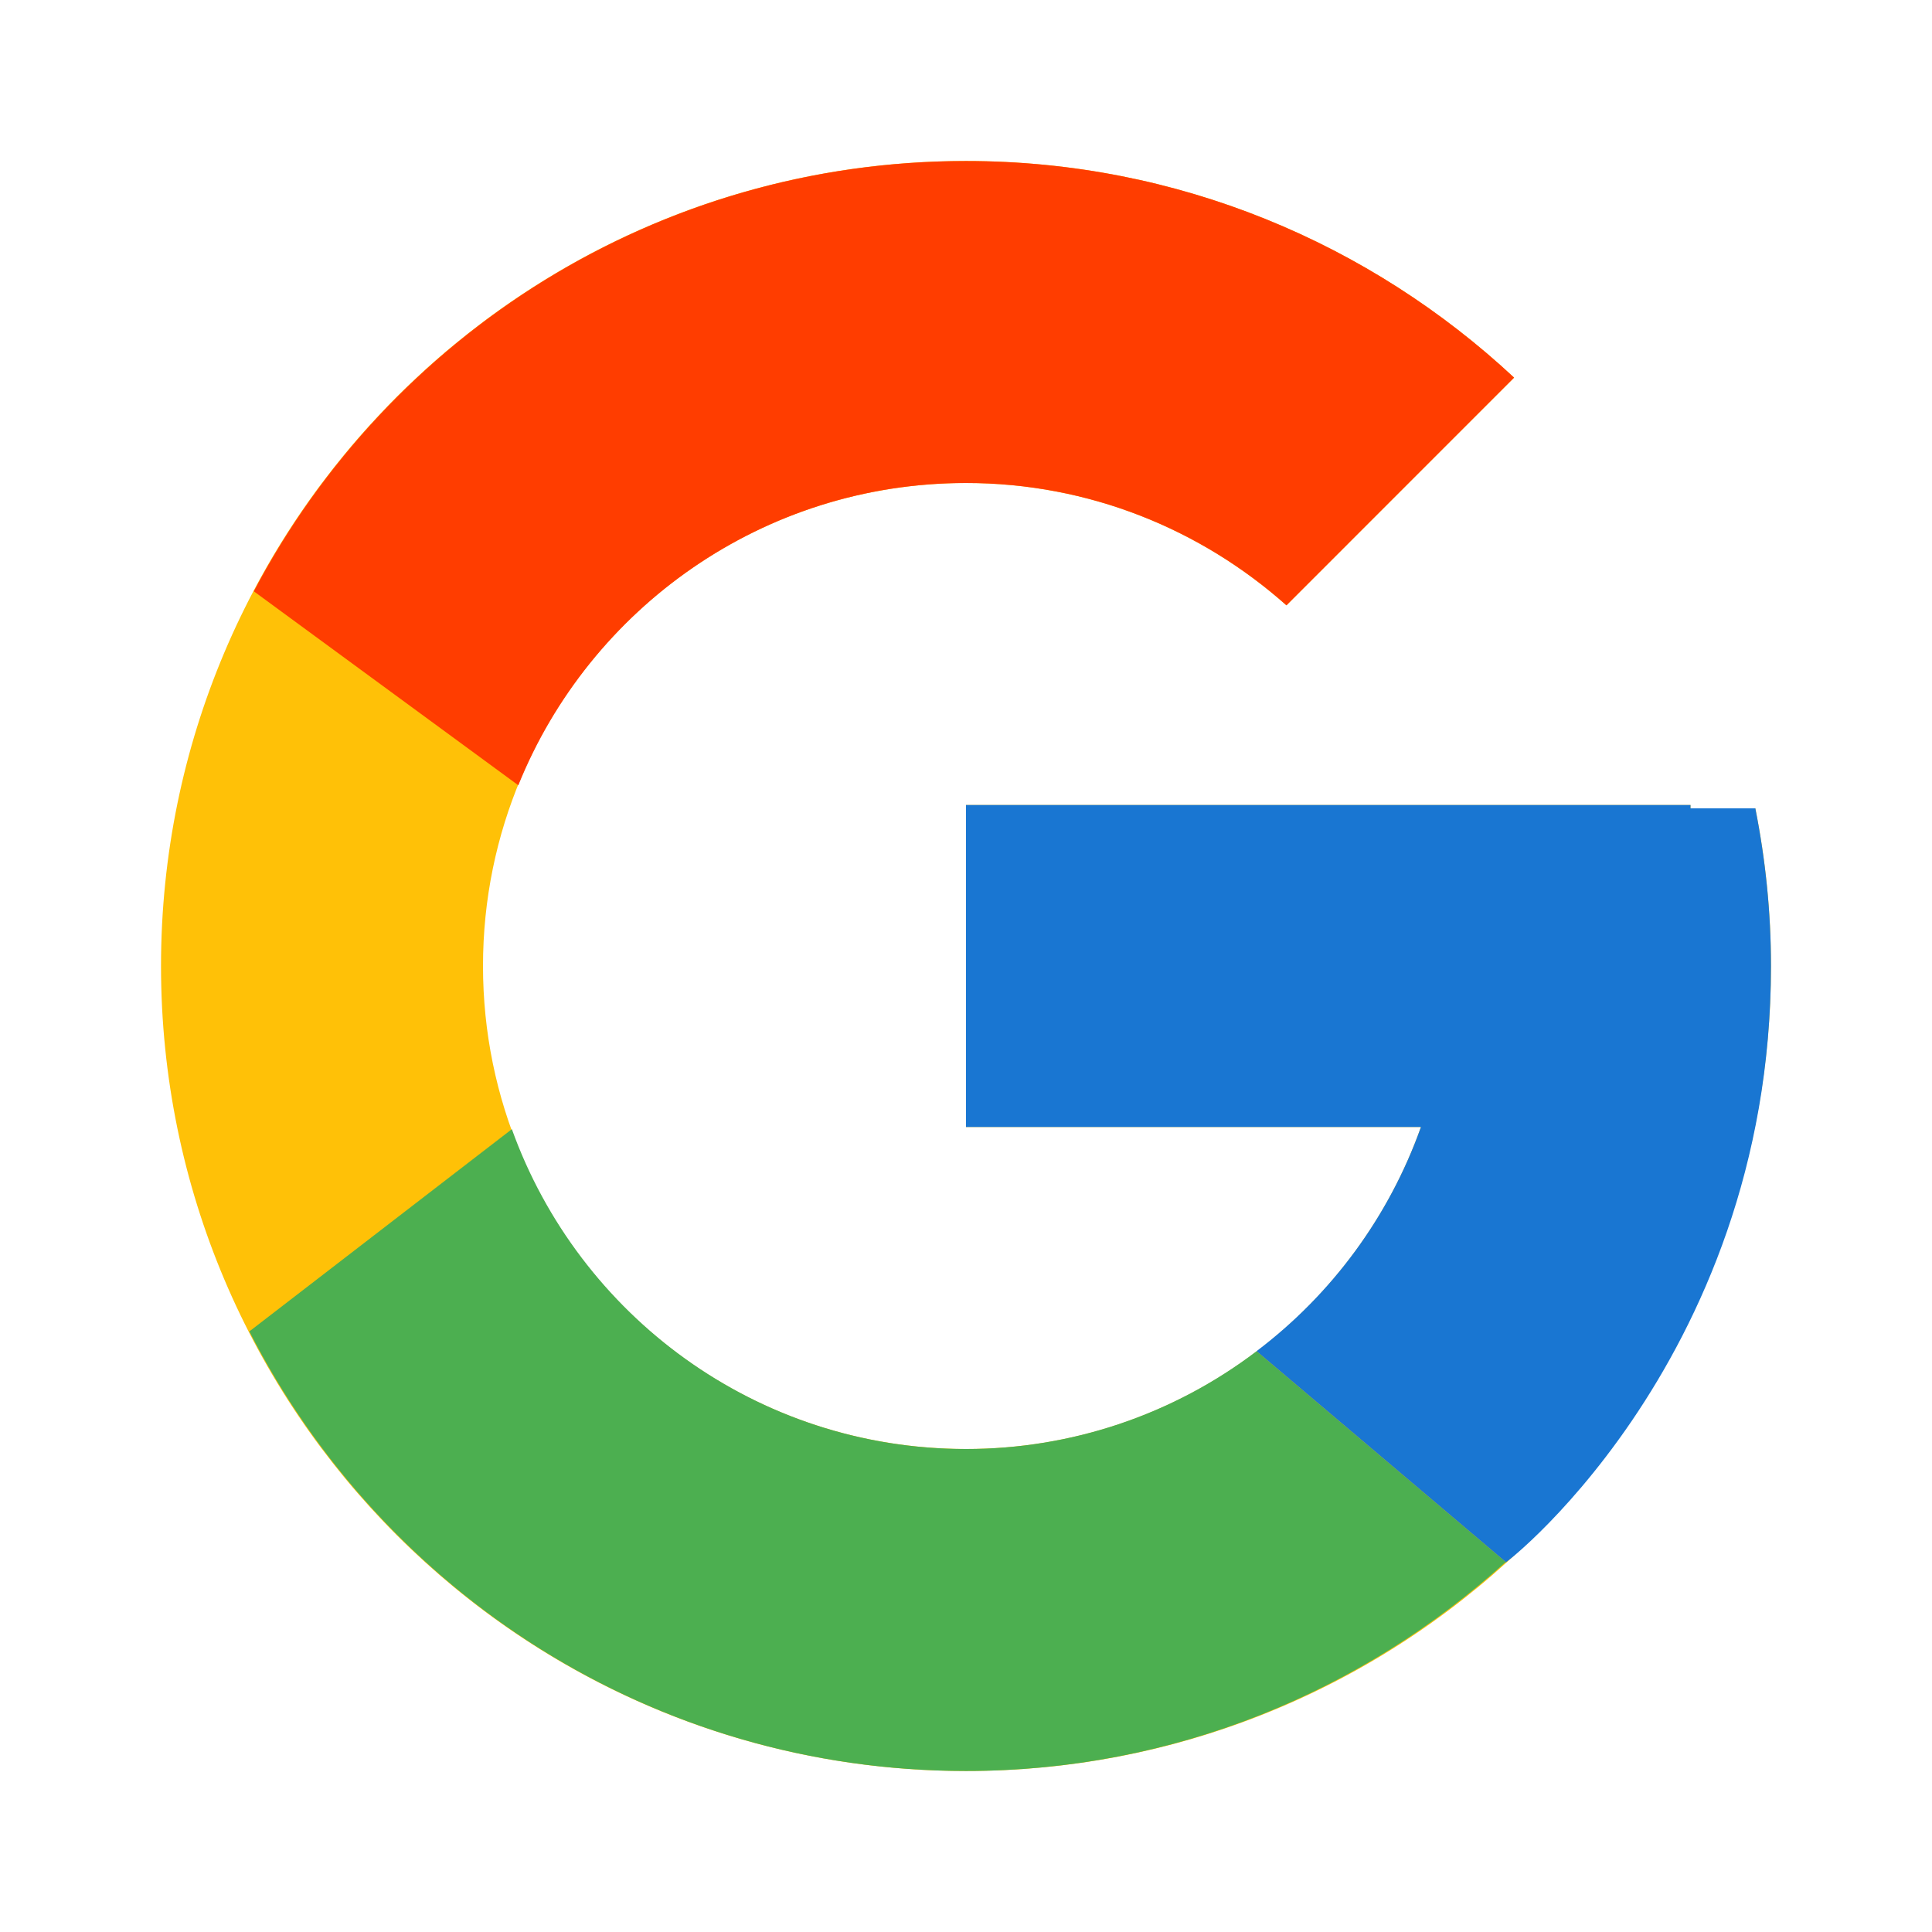
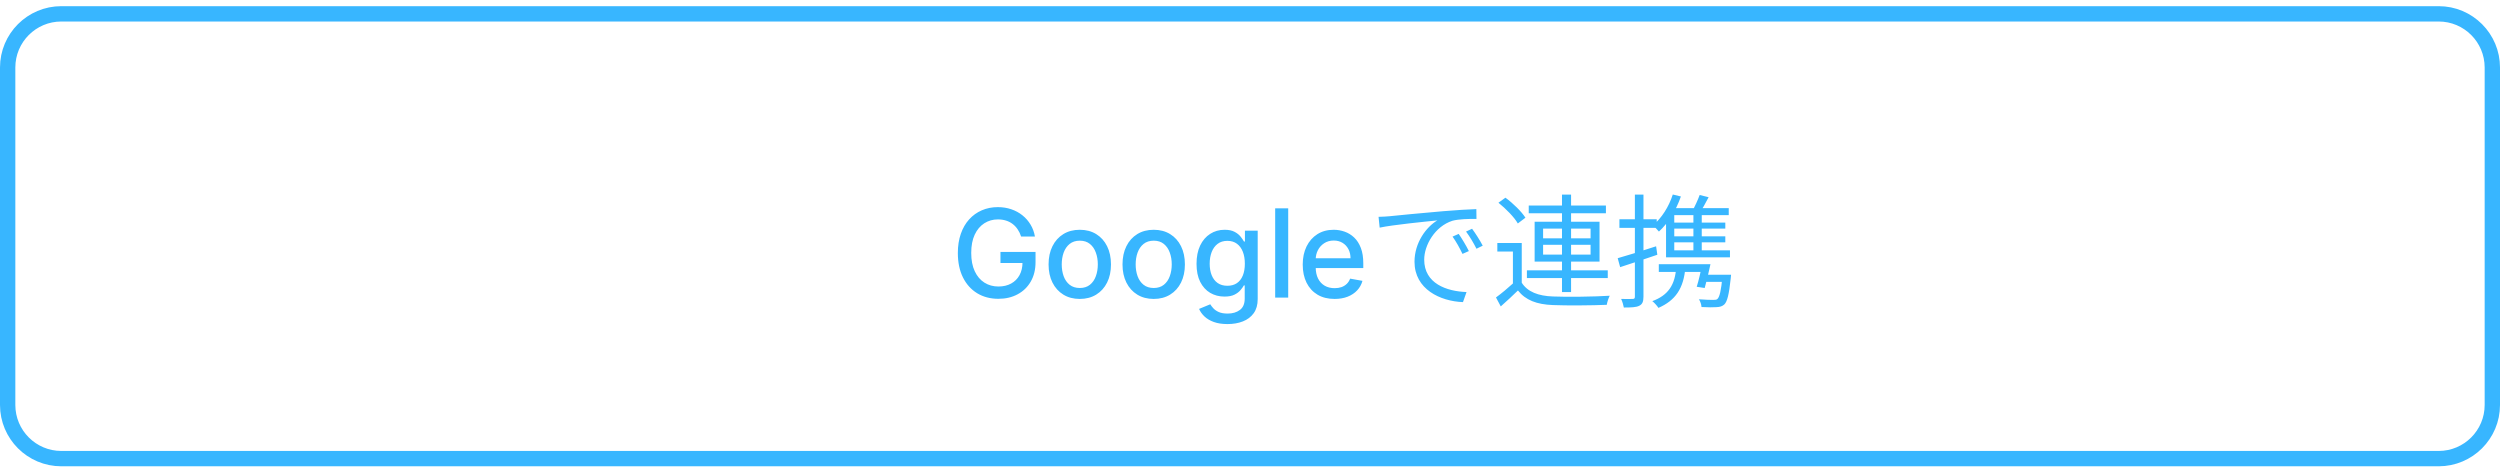
- <svg xmlns="http://www.w3.org/2000/svg" width="50" height="50" viewBox="0 0 50 50" fill="none">
-   <path d="M45.428 20.92H43.75V20.833H25V29.167H36.774C35.056 34.018 30.441 37.5 25 37.5C18.097 37.5 12.5 31.903 12.5 25C12.5 18.097 18.097 12.5 25 12.5C28.186 12.5 31.085 13.702 33.293 15.666L39.185 9.773C35.465 6.305 30.488 4.167 25 4.167C13.495 4.167 4.167 13.495 4.167 25C4.167 36.505 13.495 45.833 25 45.833C36.505 45.833 45.833 36.505 45.833 25C45.833 23.603 45.69 22.239 45.428 20.92Z" fill="#FFC107" />
-   <path d="M6.569 15.303L13.414 20.323C15.266 15.738 19.751 12.5 25 12.5C28.186 12.5 31.085 13.702 33.293 15.666L39.185 9.773C35.465 6.305 30.488 4.167 25 4.167C16.998 4.167 10.058 8.684 6.569 15.303Z" fill="#FF3D00" />
-   <path d="M25 45.833C30.381 45.833 35.271 43.774 38.968 40.425L32.52 34.969C30.358 36.613 27.716 37.502 25 37.5C19.581 37.5 14.98 34.045 13.247 29.223L6.453 34.457C9.901 41.204 16.903 45.833 25 45.833Z" fill="#4CAF50" />
-   <path d="M45.428 20.92H43.75V20.833H25V29.167H36.774C35.952 31.476 34.472 33.493 32.517 34.97L32.52 34.968L38.968 40.424C38.511 40.839 45.833 35.417 45.833 25C45.833 23.603 45.69 22.24 45.428 20.92Z" fill="#1976D2" />
+ <svg xmlns="http://www.w3.org/2000/svg" width="326" height="61" viewBox="0 0 326 61" fill="none">
+   <rect x="1" y="1.804" width="324" height="58" rx="7" stroke="#38B6FF" stroke-width="2" />
+   <path d="M133.153 30.844C133.044 30.5 132.896 30.191 132.71 29.918C132.528 29.642 132.311 29.407 132.057 29.213C131.803 29.017 131.513 28.867 131.188 28.765C130.866 28.662 130.511 28.611 130.125 28.611C129.47 28.611 128.879 28.78 128.352 29.117C127.826 29.454 127.409 29.948 127.102 30.6C126.799 31.248 126.648 32.041 126.648 32.981C126.648 33.924 126.801 34.721 127.108 35.373C127.415 36.024 127.835 36.519 128.369 36.856C128.903 37.193 129.511 37.361 130.193 37.361C130.826 37.361 131.377 37.233 131.847 36.975C132.32 36.717 132.686 36.354 132.943 35.884C133.205 35.41 133.335 34.854 133.335 34.214L133.79 34.299H130.46V32.85H135.034V34.174C135.034 35.151 134.826 35.999 134.409 36.719C133.996 37.435 133.424 37.988 132.693 38.378C131.966 38.769 131.133 38.964 130.193 38.964C129.14 38.964 128.216 38.721 127.42 38.236C126.629 37.751 126.011 37.064 125.568 36.174C125.125 35.28 124.903 34.219 124.903 32.992C124.903 32.064 125.032 31.231 125.29 30.492C125.547 29.753 125.909 29.126 126.375 28.611C126.845 28.092 127.396 27.697 128.028 27.424C128.665 27.147 129.36 27.009 130.114 27.009C130.742 27.009 131.328 27.102 131.869 27.287C132.415 27.473 132.9 27.736 133.324 28.077C133.752 28.418 134.106 28.823 134.386 29.293C134.667 29.759 134.856 30.276 134.955 30.844H133.153ZM140.803 38.981C139.984 38.981 139.27 38.793 138.661 38.418C138.051 38.043 137.577 37.519 137.24 36.844C136.903 36.17 136.734 35.382 136.734 34.481C136.734 33.575 136.903 32.784 137.24 32.106C137.577 31.427 138.051 30.901 138.661 30.526C139.27 30.151 139.984 29.963 140.803 29.963C141.621 29.963 142.335 30.151 142.945 30.526C143.554 30.901 144.028 31.427 144.365 32.106C144.702 32.784 144.871 33.575 144.871 34.481C144.871 35.382 144.702 36.17 144.365 36.844C144.028 37.519 143.554 38.043 142.945 38.418C142.335 38.793 141.621 38.981 140.803 38.981ZM140.808 37.554C141.339 37.554 141.778 37.414 142.126 37.134C142.475 36.854 142.732 36.481 142.899 36.015C143.07 35.549 143.155 35.035 143.155 34.475C143.155 33.918 143.07 33.407 142.899 32.941C142.732 32.471 142.475 32.094 142.126 31.81C141.778 31.526 141.339 31.384 140.808 31.384C140.274 31.384 139.831 31.526 139.479 31.81C139.13 32.094 138.871 32.471 138.7 32.941C138.534 33.407 138.45 33.918 138.45 34.475C138.45 35.035 138.534 35.549 138.7 36.015C138.871 36.481 139.13 36.854 139.479 37.134C139.831 37.414 140.274 37.554 140.808 37.554ZM150.443 38.981C149.625 38.981 148.911 38.793 148.301 38.418C147.691 38.043 147.218 37.519 146.881 36.844C146.544 36.17 146.375 35.382 146.375 34.481C146.375 33.575 146.544 32.784 146.881 32.106C147.218 31.427 147.691 30.901 148.301 30.526C148.911 30.151 149.625 29.963 150.443 29.963C151.261 29.963 151.975 30.151 152.585 30.526C153.195 30.901 153.669 31.427 154.006 32.106C154.343 32.784 154.511 33.575 154.511 34.481C154.511 35.382 154.343 36.17 154.006 36.844C153.669 37.519 153.195 38.043 152.585 38.418C151.975 38.793 151.261 38.981 150.443 38.981ZM150.449 37.554C150.979 37.554 151.419 37.414 151.767 37.134C152.116 36.854 152.373 36.481 152.54 36.015C152.71 35.549 152.795 35.035 152.795 34.475C152.795 33.918 152.71 33.407 152.54 32.941C152.373 32.471 152.116 32.094 151.767 31.81C151.419 31.526 150.979 31.384 150.449 31.384C149.915 31.384 149.472 31.526 149.119 31.81C148.771 32.094 148.511 32.471 148.341 32.941C148.174 33.407 148.091 33.918 148.091 34.475C148.091 35.035 148.174 35.549 148.341 36.015C148.511 36.481 148.771 36.854 149.119 37.134C149.472 37.414 149.915 37.554 150.449 37.554ZM160.067 42.259C159.374 42.259 158.777 42.168 158.277 41.986C157.781 41.804 157.375 41.564 157.061 41.265C156.747 40.965 156.512 40.638 156.357 40.282L157.817 39.679C157.919 39.846 158.055 40.022 158.226 40.208C158.4 40.397 158.635 40.558 158.93 40.691C159.23 40.823 159.614 40.89 160.084 40.89C160.728 40.89 161.26 40.733 161.68 40.418C162.101 40.108 162.311 39.611 162.311 38.929V37.214H162.203C162.101 37.399 161.953 37.606 161.76 37.833C161.571 38.06 161.309 38.257 160.976 38.424C160.643 38.59 160.209 38.674 159.675 38.674C158.985 38.674 158.364 38.513 157.811 38.191C157.262 37.865 156.826 37.386 156.504 36.753C156.186 36.117 156.027 35.335 156.027 34.407C156.027 33.479 156.184 32.683 156.499 32.02C156.817 31.358 157.252 30.85 157.805 30.498C158.358 30.142 158.985 29.963 159.686 29.963C160.228 29.963 160.665 30.054 160.999 30.236C161.332 30.414 161.591 30.623 161.777 30.861C161.966 31.1 162.112 31.31 162.214 31.492H162.339V30.077H164.004V38.998C164.004 39.748 163.83 40.363 163.482 40.844C163.133 41.325 162.661 41.681 162.067 41.912C161.476 42.144 160.809 42.259 160.067 42.259ZM160.05 37.265C160.538 37.265 160.951 37.151 161.288 36.924C161.629 36.693 161.887 36.363 162.061 35.935C162.239 35.503 162.328 34.986 162.328 34.384C162.328 33.797 162.241 33.28 162.067 32.833C161.893 32.386 161.637 32.037 161.3 31.787C160.963 31.534 160.546 31.407 160.05 31.407C159.538 31.407 159.112 31.539 158.771 31.804C158.43 32.066 158.173 32.422 157.999 32.873C157.828 33.323 157.743 33.827 157.743 34.384C157.743 34.956 157.83 35.458 158.004 35.89C158.179 36.322 158.436 36.659 158.777 36.901C159.122 37.144 159.546 37.265 160.05 37.265ZM167.982 27.168V38.804H166.283V27.168H167.982ZM174.028 38.981C173.169 38.981 172.428 38.797 171.807 38.429C171.189 38.058 170.712 37.537 170.375 36.867C170.042 36.193 169.875 35.403 169.875 34.498C169.875 33.604 170.042 32.816 170.375 32.134C170.712 31.452 171.182 30.92 171.784 30.537C172.39 30.155 173.098 29.963 173.909 29.963C174.402 29.963 174.879 30.045 175.341 30.208C175.803 30.371 176.218 30.626 176.585 30.975C176.953 31.323 177.242 31.776 177.455 32.333C177.667 32.886 177.773 33.558 177.773 34.35V34.952H170.835V33.679H176.108C176.108 33.233 176.017 32.837 175.835 32.492C175.653 32.144 175.398 31.869 175.068 31.668C174.742 31.467 174.36 31.367 173.92 31.367C173.443 31.367 173.027 31.484 172.67 31.719C172.318 31.95 172.045 32.253 171.852 32.628C171.663 32.999 171.568 33.403 171.568 33.839V34.833C171.568 35.416 171.67 35.912 171.875 36.322C172.083 36.731 172.373 37.043 172.744 37.259C173.116 37.471 173.549 37.577 174.045 37.577C174.367 37.577 174.661 37.532 174.926 37.441C175.191 37.346 175.42 37.206 175.614 37.02C175.807 36.835 175.955 36.606 176.057 36.333L177.665 36.623C177.536 37.096 177.305 37.511 176.972 37.867C176.642 38.219 176.227 38.494 175.727 38.691C175.231 38.884 174.665 38.981 174.028 38.981ZM179.764 28.276C180.372 28.26 180.884 28.228 181.204 28.196C182.228 28.084 185.252 27.796 188.196 27.54C189.956 27.396 191.444 27.3 192.516 27.268L192.532 28.548C191.604 28.532 190.212 28.564 189.396 28.788C187.108 29.524 185.716 31.972 185.716 33.86C185.716 36.98 188.644 37.988 191.236 38.084L190.772 39.396C187.812 39.284 184.452 37.716 184.452 34.132C184.452 31.652 185.972 29.604 187.428 28.74C185.716 28.916 181.636 29.316 179.908 29.684L179.764 28.276ZM190.212 30.5C190.58 31.028 191.188 32.02 191.54 32.74L190.708 33.108C190.34 32.34 189.892 31.524 189.412 30.852L190.212 30.5ZM191.956 29.828C192.356 30.356 192.98 31.332 193.348 32.036L192.532 32.436C192.148 31.668 191.668 30.868 191.172 30.196L191.956 29.828ZM198.436 31.684V37.348H197.284V32.804H195.252V31.684H198.436ZM198.436 36.868C199.188 38.052 200.596 38.596 202.5 38.66C204.276 38.74 207.972 38.692 209.908 38.564C209.764 38.836 209.572 39.396 209.524 39.748C207.716 39.828 204.292 39.86 202.5 39.78C200.388 39.7 198.932 39.14 197.94 37.876C197.236 38.564 196.5 39.252 195.7 39.956L195.076 38.788C195.78 38.276 196.644 37.556 197.396 36.868H198.436ZM195.396 26.436L196.308 25.78C197.3 26.5 198.42 27.604 198.916 28.388L197.924 29.14C197.476 28.34 196.372 27.22 195.396 26.436ZM199.348 26.804H209.412V27.812H199.348V26.804ZM199.108 35.252H209.652V36.26H199.108V35.252ZM203.684 25.38H204.868V38.084H203.684V25.38ZM201.22 31.924V33.204H207.412V31.924H201.22ZM201.22 29.812V31.076H207.412V29.812H201.22ZM200.116 28.916H208.58V34.116H200.116V28.916ZM218.132 25.364L219.188 25.62C218.564 27.428 217.524 29.108 216.324 30.196C216.164 29.988 215.764 29.588 215.54 29.396C216.676 28.436 217.62 26.964 218.132 25.364ZM221.636 25.428L222.804 25.716C222.404 26.5 221.94 27.316 221.572 27.876L220.628 27.604C220.98 26.996 221.412 26.052 221.636 25.428ZM217.764 30.82H224.98V31.604H217.764V30.82ZM216.308 34.452H222.276V35.46H216.308V34.452ZM217.764 29.028H224.98V29.812H217.764V29.028ZM220.82 27.54H221.908V33.012H220.82V27.54ZM222.18 35.828H225.044V36.756H221.908L222.18 35.828ZM224.612 35.828H225.732C225.732 35.828 225.7 36.148 225.684 36.324C225.46 38.42 225.236 39.316 224.852 39.7C224.58 39.94 224.292 40.036 223.828 40.052C223.444 40.084 222.676 40.084 221.876 40.036C221.86 39.732 221.732 39.316 221.54 39.028C222.34 39.092 223.124 39.108 223.396 39.108C223.684 39.108 223.844 39.092 223.956 38.98C224.228 38.724 224.436 37.94 224.612 35.988V35.828ZM218.58 34.788H219.78C219.572 37.636 218.452 39.188 216.26 40.148C216.116 39.908 215.716 39.46 215.46 39.268C217.508 38.516 218.452 37.172 218.58 34.788ZM218.164 27.14H225.428V28.052H217.348L218.164 27.14ZM217.252 28.148L218.324 27.188V33.092H217.252V28.148ZM217.252 32.644H225.588V33.556H217.252V32.644ZM210.948 33.668C212.212 33.316 214.116 32.724 215.956 32.116L216.116 33.22C214.436 33.796 212.644 34.388 211.268 34.836L210.948 33.668ZM211.172 28.596H216.036V29.716H211.172V28.596ZM213.188 25.38H214.308V38.692C214.308 39.364 214.148 39.684 213.748 39.876C213.38 40.068 212.756 40.1 211.748 40.1C211.7 39.812 211.556 39.316 211.396 38.98C212.1 38.996 212.708 38.996 212.9 38.98C213.092 38.98 213.188 38.932 213.188 38.692V25.38ZM221.956 34.452H223.044C222.82 35.492 222.532 36.724 222.292 37.556L221.252 37.396C221.508 36.596 221.78 35.412 221.956 34.452Z" fill="#38B6FF" />
</svg>
